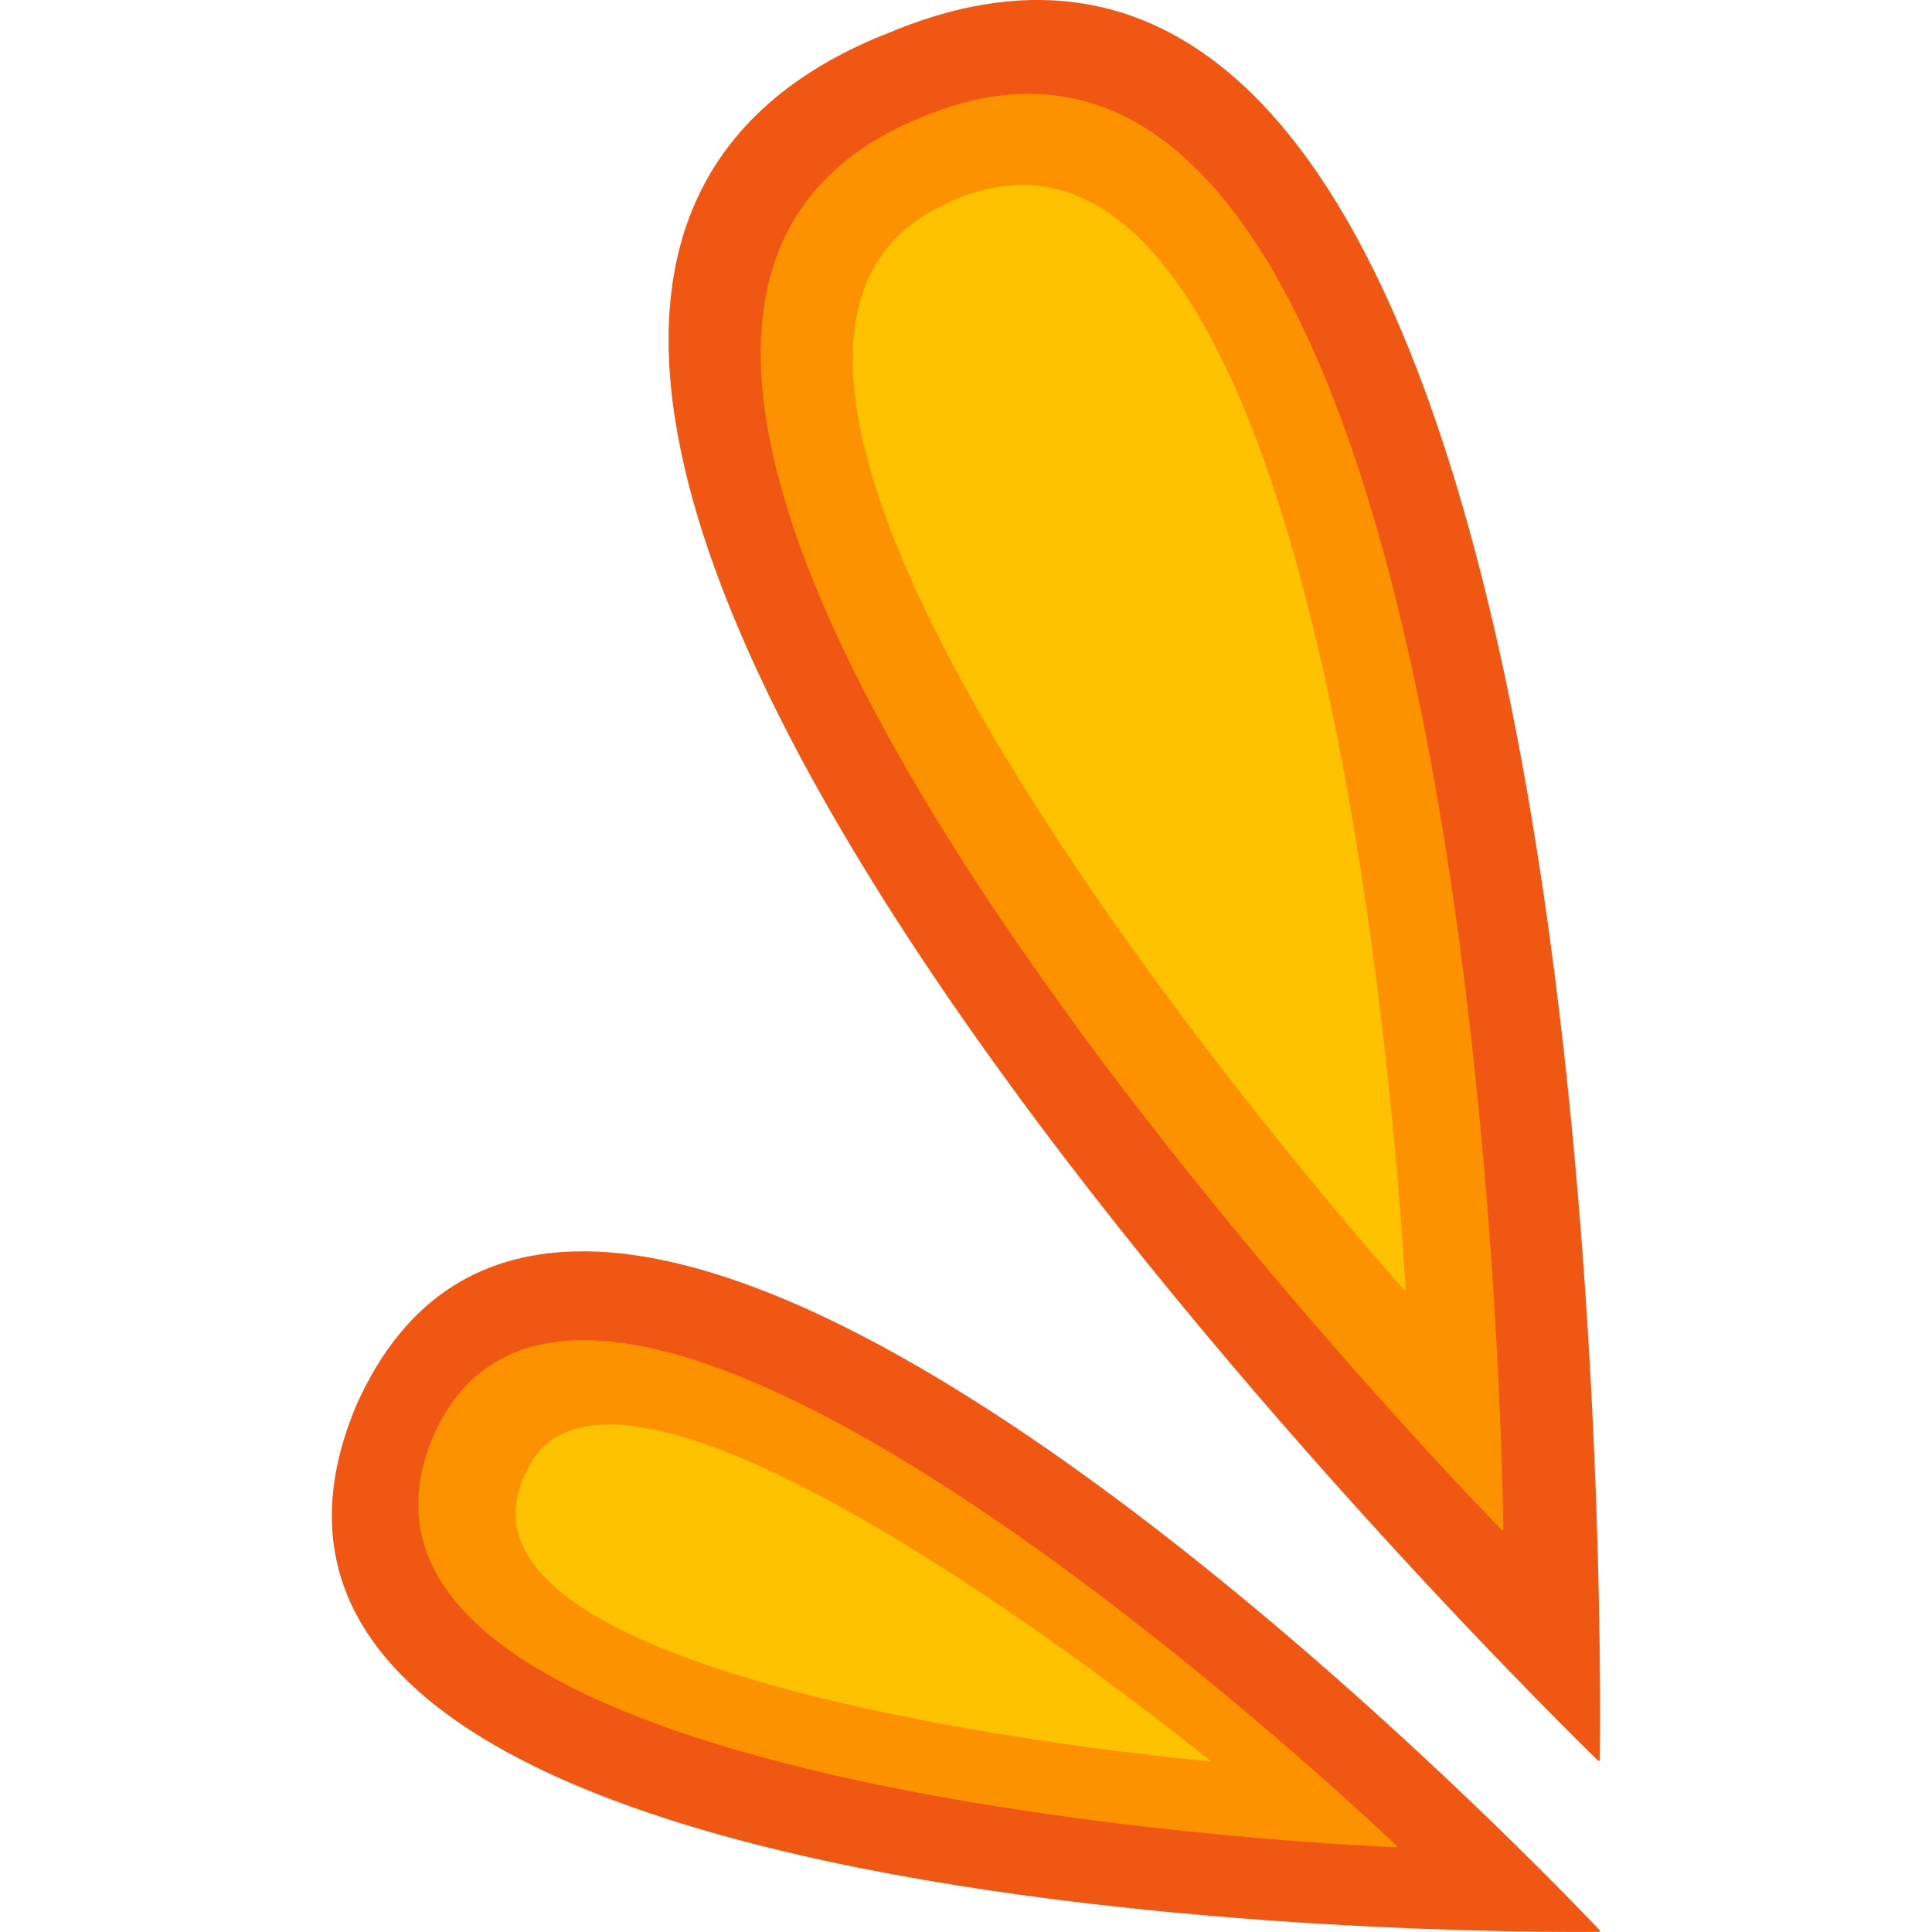
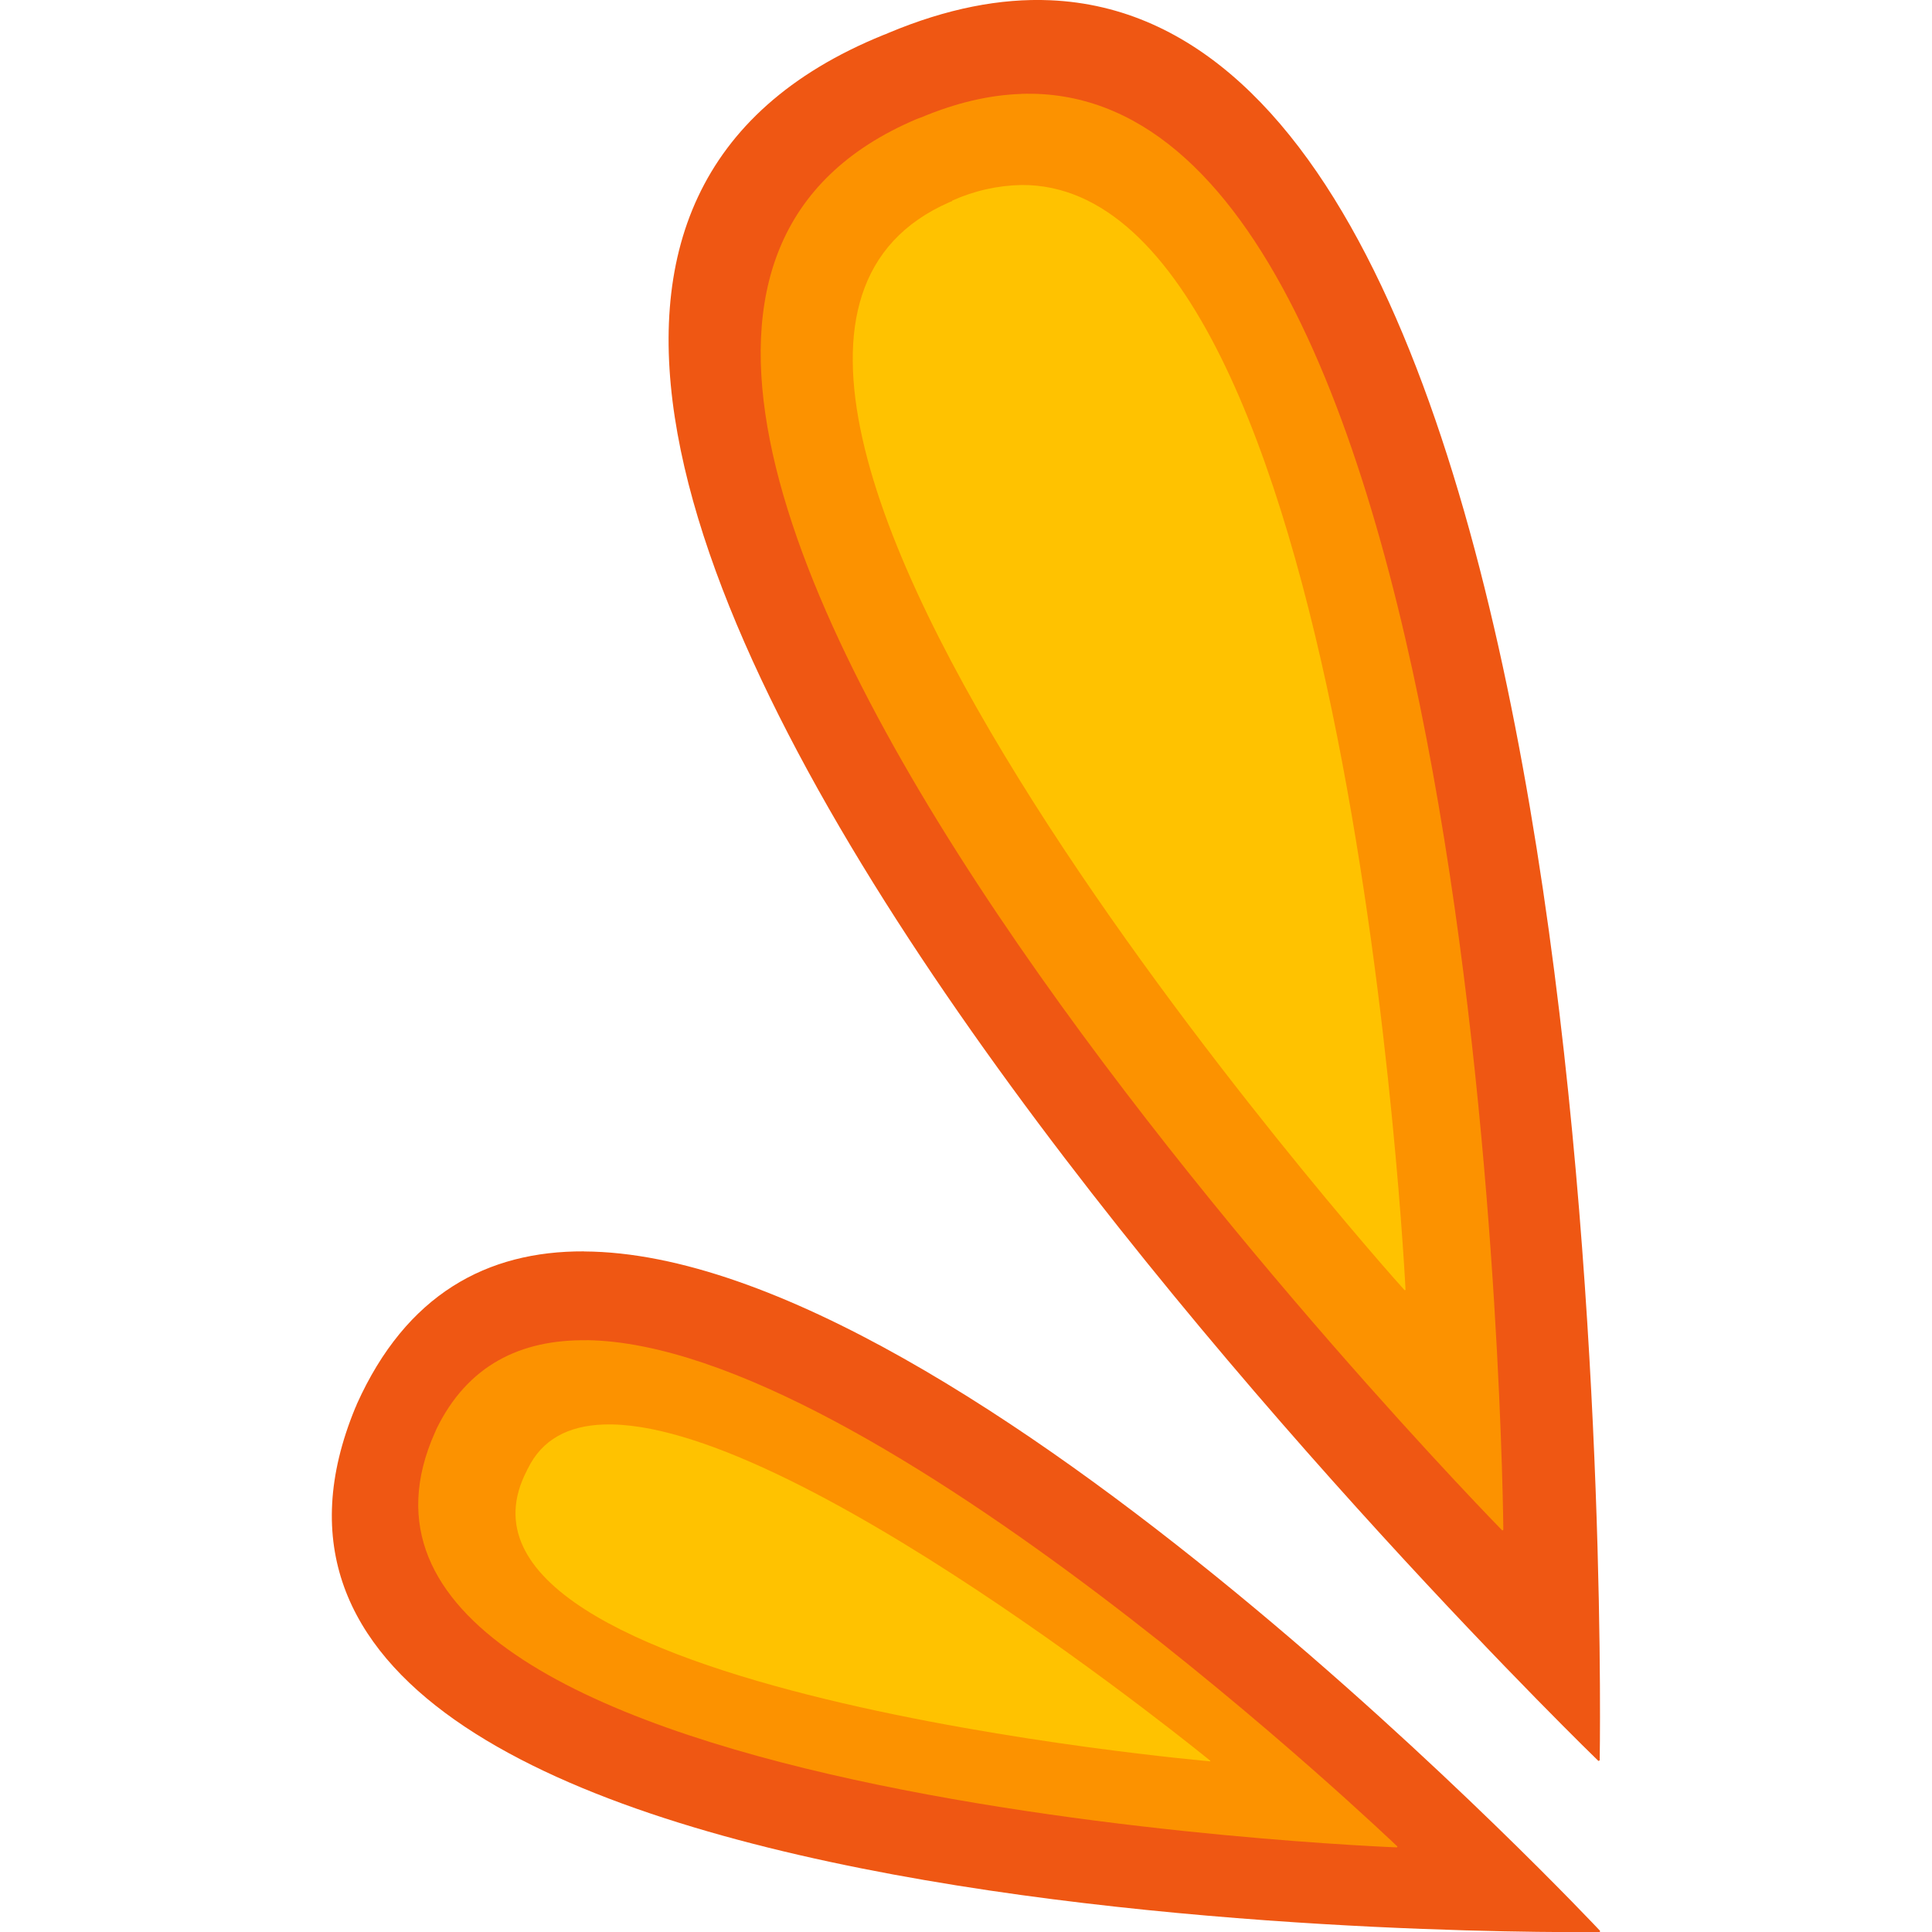
- <svg xmlns="http://www.w3.org/2000/svg" role="img" viewBox="0 0 24 24">
-   <path fill="#ef5713" d="M13.044.003c-.612-.026-1.28.101-2.006.406a.161.161 0 0 0-.032.014.319.319 0 0 0-.033.011c-9.35 3.798 8.883 21.441 8.883 21.441l.017-.008S20.268.312 13.044.003zM7.255 15.545c-1.207-.006-2.208.533-2.822 1.897-.004.008-.006.016-.009.024a.171.171 0 0 1-.01.021c-2.799 6.778 15.458 6.511 15.458 6.511l.005-.014s-7.888-8.416-12.622-8.44z" />
-   <path fill="#fc9200" d="M12.683 1.167c-.39.013-.804.108-1.247.295v-.001l-.025.01-.024.009c-7.015 2.969 7.275 17.533 7.275 17.533l.013-.008S18.532.967 12.683 1.167zM7.288 16.649c-.82-.011-1.482.308-1.87 1.11v.001a.047.047 0 0 0-.008.015c0 .007-.004.011-.006.016-2.072 4.631 11.951 5.157 11.951 5.157l.004-.011s-6.518-6.243-10.071-6.289z" />
-   <path fill="#ffc200" d="M12.693 2.298c-.273.001-.562.063-.866.195l.003.004a.172.172 0 0 1-.017.008.07.07 0 0 1-.018.006c-4.61 2.01 5.506 13.363 5.653 13.517l.011-.005S16.788 2.283 12.693 2.298zM7.493 17.696c-.43.017-.759.182-.938.552l-.001-.001a.022.022 0 0 0-.004.009.072.072 0 0 0-.004.01c-1.438 2.755 8.489 3.614 8.489 3.614v-.006s-5.222-4.267-7.542-4.178z" />
+ <svg xmlns="http://www.w3.org/2000/svg" viewBox="0 0 24 24">
+   <path fill="#ef5713" d="M13.044.003c-.613-.026-1.28.101-2.007.406l-.032.014-.032.012c-9.35 3.798 8.883 21.44 8.883 21.44l.016-.007S20.269.312 13.045.003m-5.79 15.542c-1.206-.006-2.208.533-2.822 1.897l-.009.024-.01.021C1.615 24.265 19.873 24 19.873 24l.004-.014s-7.888-8.417-12.622-8.44" />
+   <path fill="#fc9200" d="M12.683 1.167c-.39.013-.804.108-1.246.294V1.46l-.026.01-.024.009c-7.015 2.97 7.275 17.533 7.275 17.533l.013-.008S18.532.967 12.683 1.166zM7.288 16.649c-.82-.01-1.482.308-1.87 1.11v.001l-.007.015q-.002.01-.007.017c-2.071 4.63 11.951 5.157 11.951 5.157l.004-.011s-6.518-6.243-10.07-6.29" />
+   <path fill="#ffc200" d="M12.693 2.298a2.2 2.2 0 0 0-.866.195l.003.004-.017.007-.017.007c-4.61 2.01 5.506 13.362 5.653 13.517l.011-.005s-.672-13.74-4.767-13.725m-5.2 15.398c-.43.016-.76.182-.938.552l-.001-.001-.004.009-.004.01c-1.438 2.754 8.489 3.614 8.489 3.614v-.007s-5.222-4.266-7.542-4.177" />
</svg>
